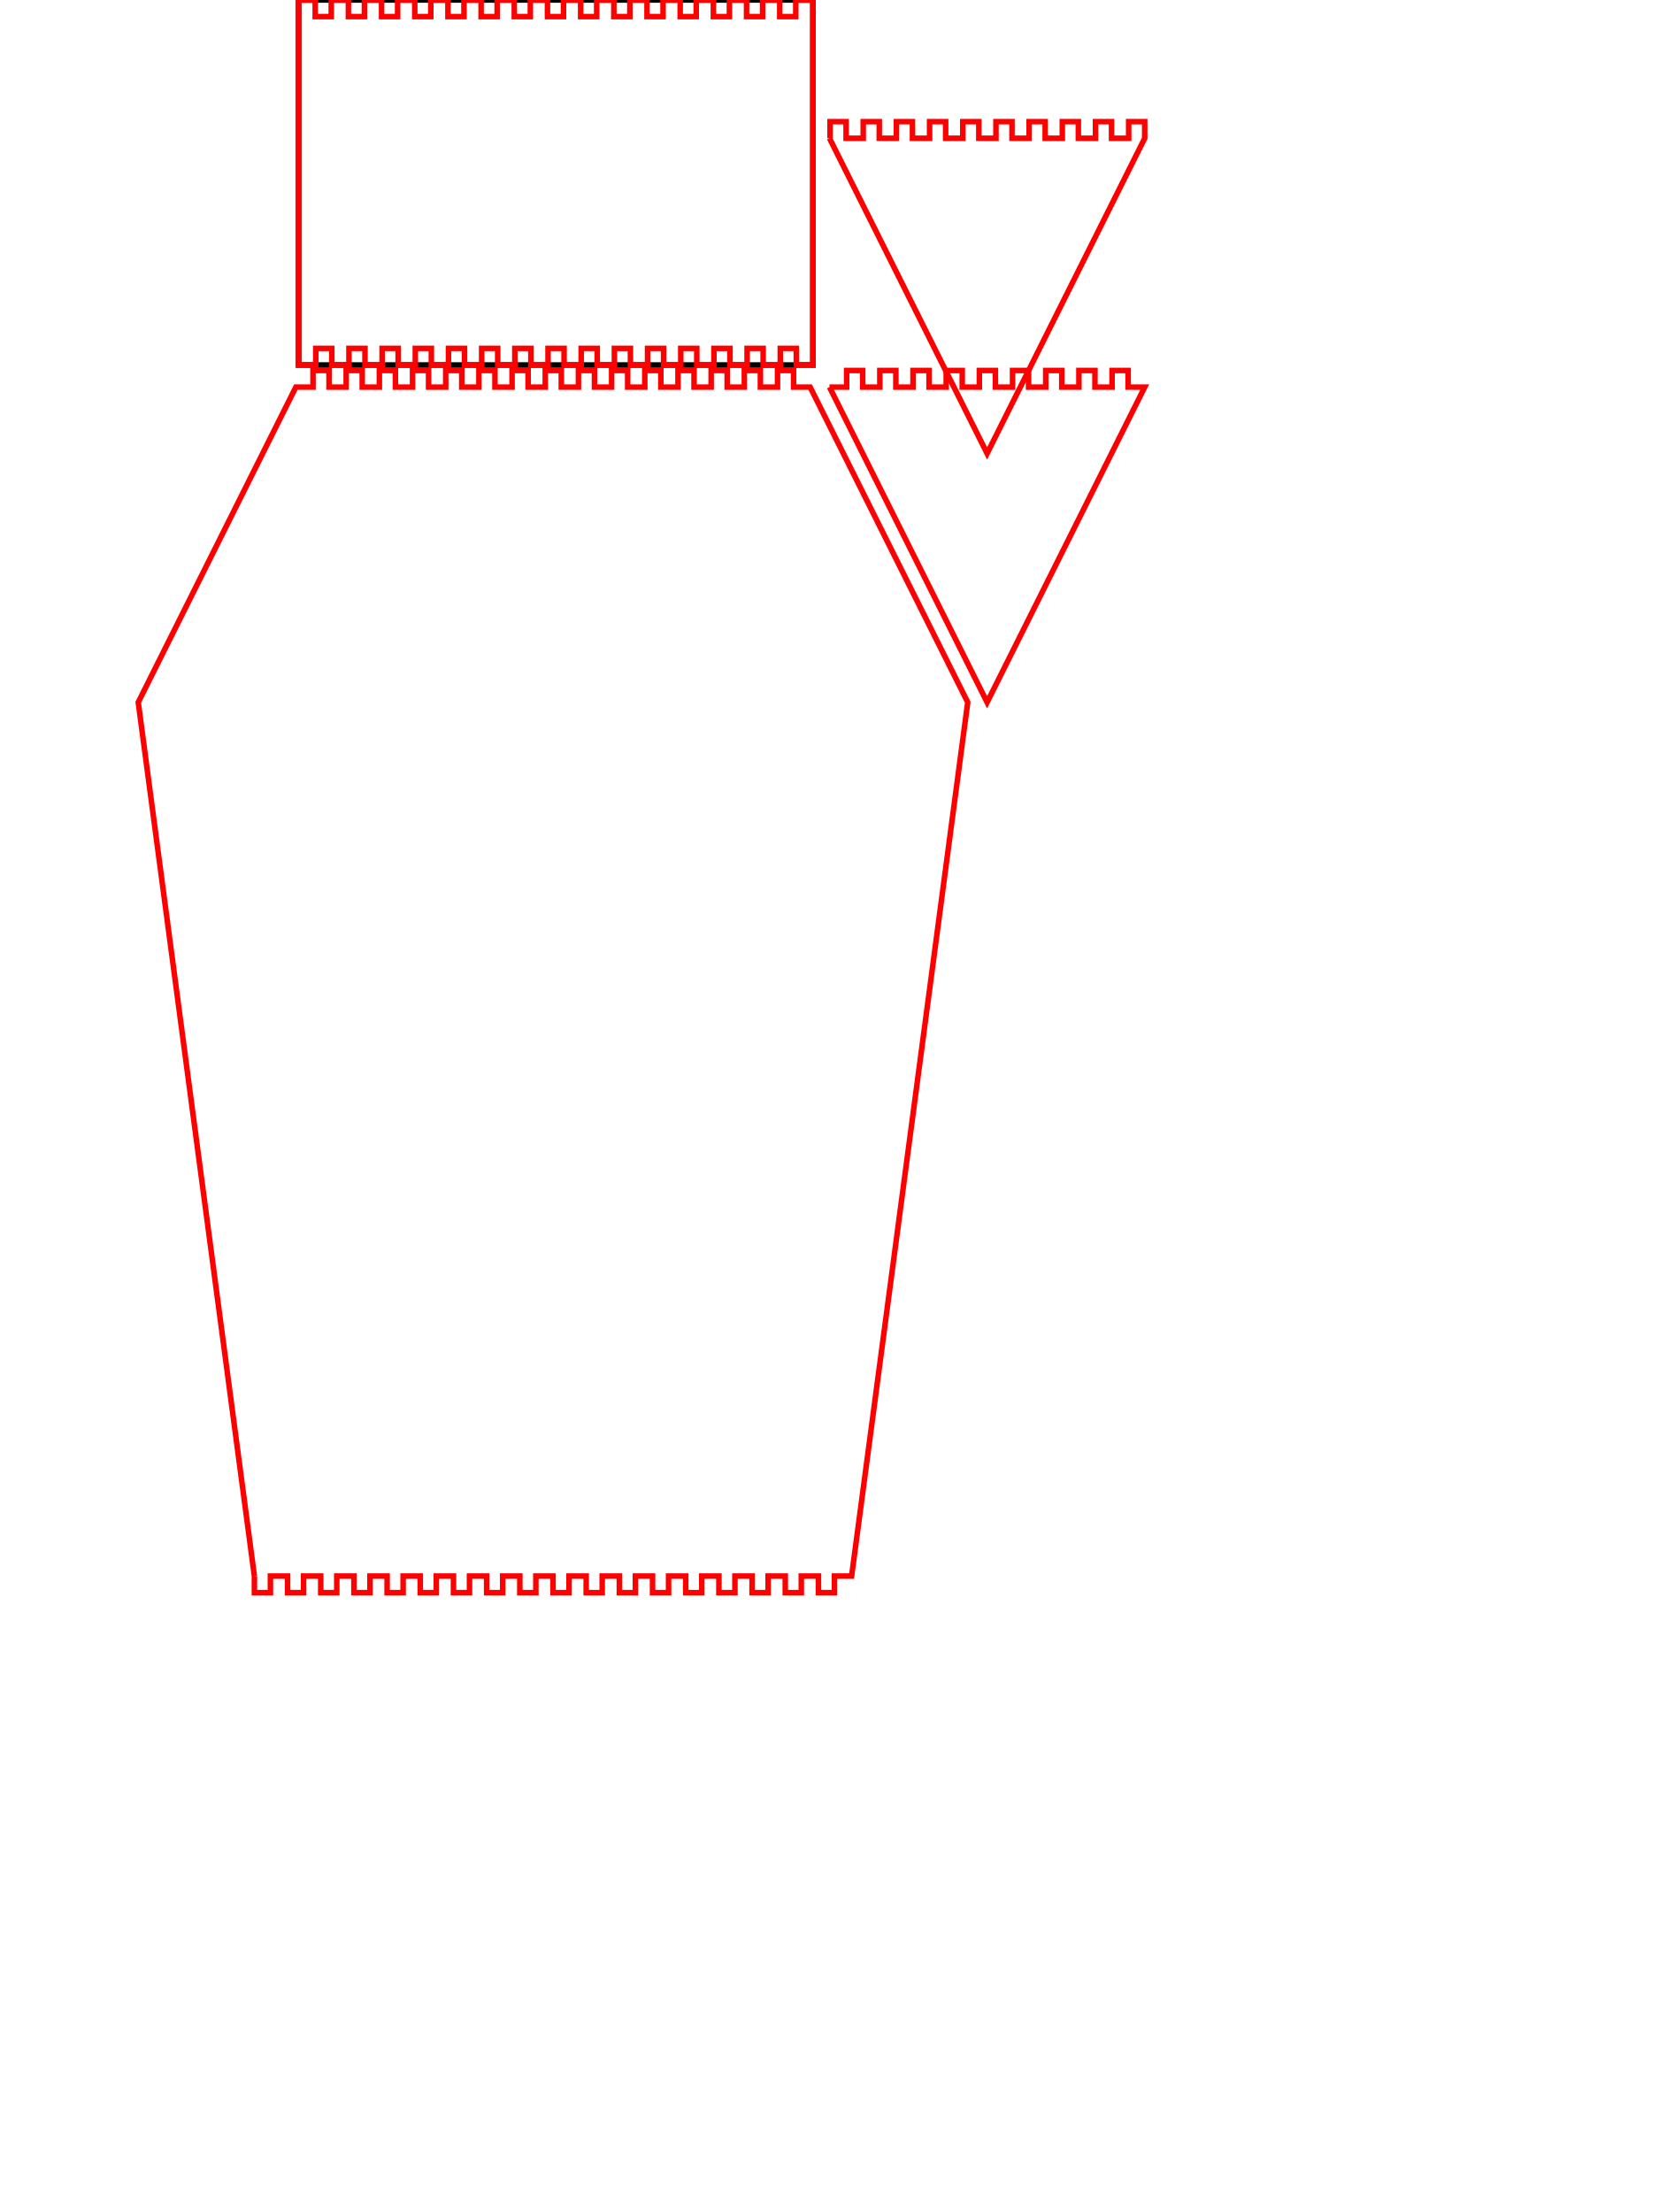
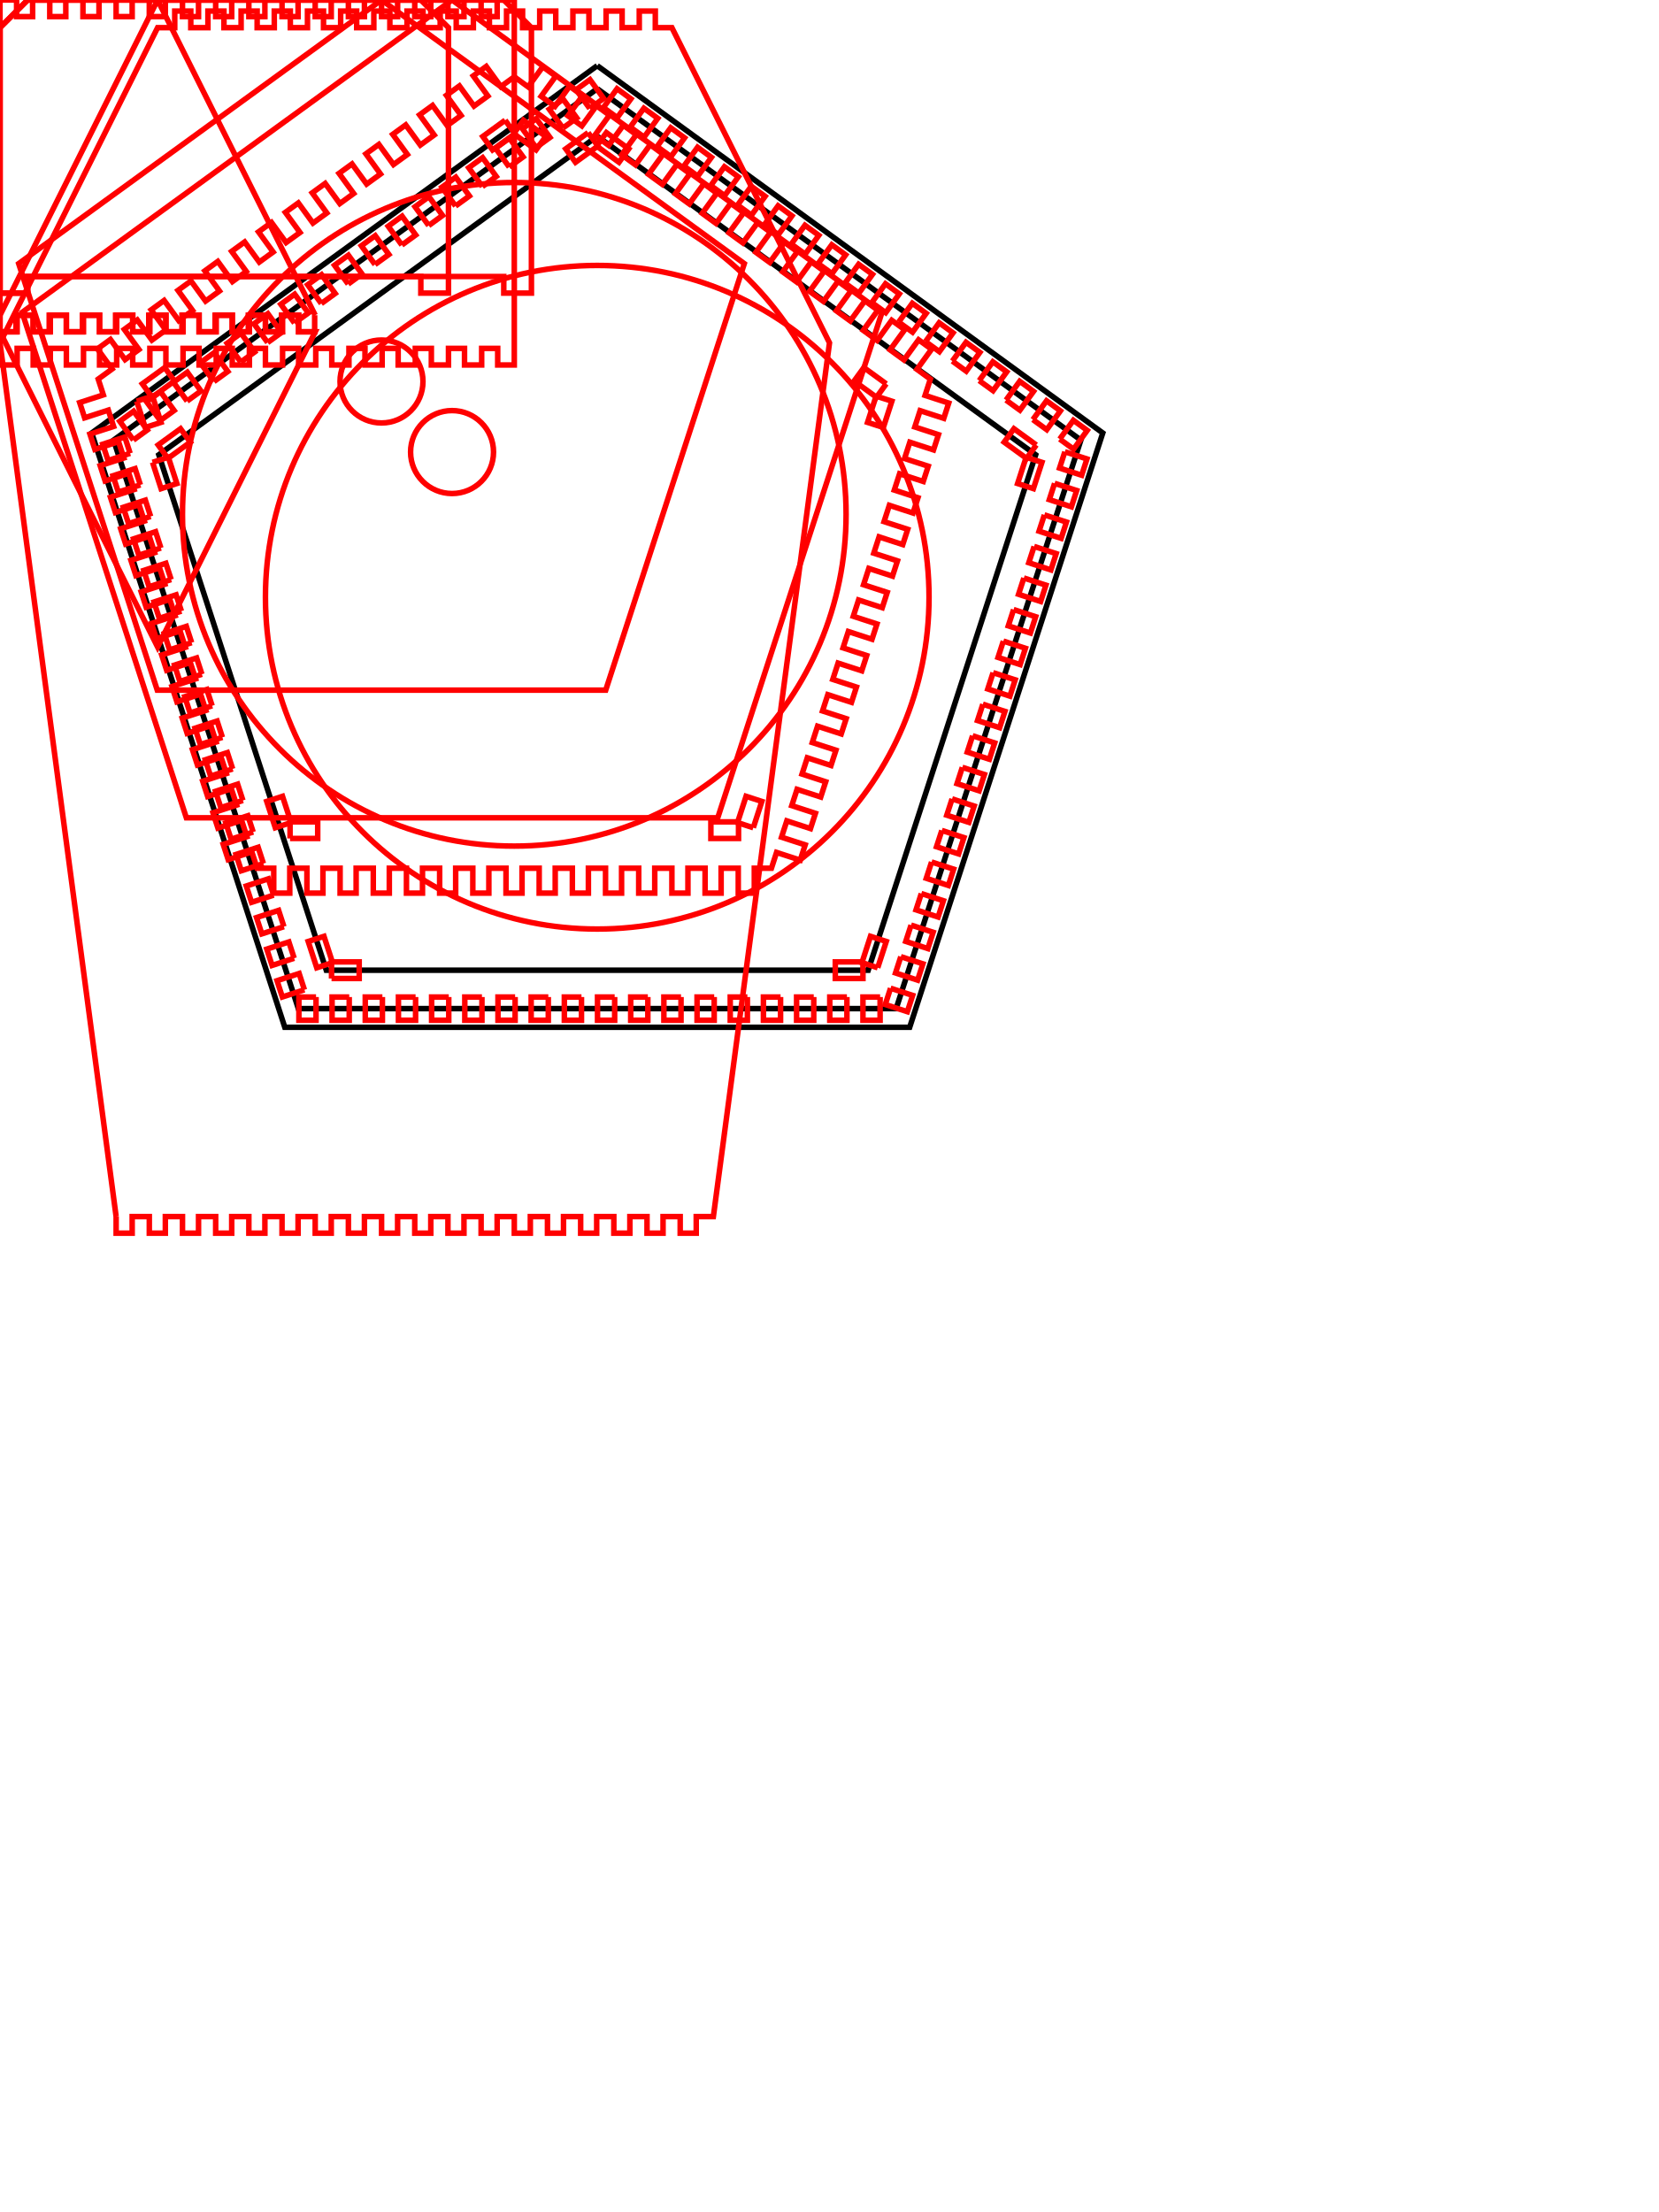
<svg width="300mm" height="400mm" version="1.1" viewBox="0 0 300 400">
-   <path d="M 46 285 L25 127 53.5 70 53.5 70 56.6 70 56.6 67 59.5 67 59.5 70 62.6 70 62.6 67 65.5 67 65.5 70 68.6 70 68.6 67 71.5 67 71.5 70 74.6 70 74.6 67 77.5 67 77.5 70 80.6 70 80.6 67 83.5 67 83.5 70 86.6 70 86.6 67 89.5 67 89.5 70 92.6 70 92.6 67 95.5 67 95.5 70 98.6 70 98.6 67 101.5 67 101.5 70 104.6 70 104.6 67 107.5 67 107.5 70 110.6 70 110.6 67 113.5 67 113.5 70 116.6 70 116.6 67 119.5 67 119.5 70 122.6 70 122.6 67 125.5 67 125.5 70 128.6 70 128.6 67 131.5 67 131.5 70 134.6 70 134.6 67 137.5 67 137.5 70 140.6 70 140.6 67 143.5 67 143.5 70 146.5 70 175 127 154 285 154 285 150.9 285 150.9 288 148 288 148 285 144.9 285 144.9 288 142 288 142 285 138.9 285 138.9 288 136 288 136 285 132.9 285 132.9 288 130 288 130 285 126.9 285 126.9 288 124 288 124 285 120.9 285 120.9 288 118 288 118 285 114.9 285 114.9 288 112 288 112 285 108.9 285 108.9 288 106 288 106 285 102.9 285 102.9 288 100 288 100 285 96.9 285 96.9 288 94 288 94 285 90.9 285 90.9 288 88 288 88 285 84.9 285 84.9 288 82 288 82 285 78.9 285 78.9 288 76 288 76 285 72.9 285 72.9 288 70 288 70 285 66.9 285 66.9 288 64 288 64 285 60.9 285 60.9 288 58 288 58 285 54.9 285 54.9 288 52 288 52 285 48.9 285 48.9 288 46 288 46 285 46 285" stroke="#ff0000" stroke-width="1mm" style="fill:none;stroke-width:1" />
-   <path d="M 150 70 L153.1 70 153.1 67 156 67 156 70 159.1 70 159.1 67 162 67 162 70 165.1 70 165.1 67 168 67 168 70 171.1 70 171.1 67 174 67 174 70 177.1 70 177.1 67 180 67 180 70 183.1 70 183.1 67 186 67 186 70 189.1 70 189.1 67 192 67 192 70 195.1 70 195.1 67 198 67 198 70 201.1 70 201.1 67 204 67 204 70 207 70 178.5 127 150 70" stroke="#ff0000" stroke-width="1mm" style="fill:none;stroke-width:1" />
-   <path d="M 150.1 25 L150.1 22 153 22 153 25 156.1 25 156.1 25 156.1 22 159 22 159 25 162.1 25 162.1 25 162.1 22 165 22 165 25 168.1 25 168.1 25 168.1 22 171 22 171 25 174.1 25 174.1 25 174.1 22 177 22 177 25 180.1 25 180.1 25 180.1 22 183 22 183 25 186.1 25 186.1 25 186.1 22 189 22 189 25 192.1 25 192.1 25 192.1 22 195 22 195 25 198.1 25 198.1 25 198.1 22 201 22 201 25 204.1 25 204.1 25 204.1 22 207 22 207 25 178.5 82 150 25" stroke="#ff0000" stroke-width="1mm" style="fill:none;stroke-width:1" />
-   <path d="M 54 0 L54 66 147 66 147 0 54 0" stroke="#000000" stroke-width="1mm" style="fill:none;stroke-width:1" />
-   <path d="M 54 0 L54 66 54 66 57.1 66 57.1 63 60 63 60 66 63.1 66 63.1 63 66 63 66 66 69.1 66 69.1 63 72 63 72 66 75.1 66 75.1 63 78 63 78 66 81.1 66 81.1 63 84 63 84 66 87.1 66 87.1 63 90 63 90 66 93.1 66 93.1 63 96 63 96 66 99.1 66 99.1 63 102 63 102 66 105.1 66 105.1 63 108 63 108 66 111.1 66 111.1 63 114 63 114 66 117.1 66 117.1 63 120 63 120 66 123.1 66 123.1 63 126 63 126 66 129.1 66 129.1 63 132 63 132 66 135.1 66 135.1 63 138 63 138 66 141.1 66 141.1 63 144 63 144 66 147 66 147 0 147 0 143.9 0 143.9 3 141 3 141 0 137.9 0 137.9 3 135 3 135 0 131.9 0 131.9 3 129 3 129 0 125.9 0 125.9 3 123 3 123 0 119.9 0 119.9 3 117 3 117 0 113.9 0 113.9 3 111 3 111 0 107.9 0 107.9 3 105 3 105 0 101.9 0 101.9 3 99 3 99 0 95.9 0 95.9 3 93 3 93 0 89.9 0 89.9 3 87 3 87 0 83.9 0 83.9 3 81 3 81 0 77.9 0 77.9 3 75 3 75 0 71.9 0 71.9 3 69 3 69 0 65.9 0 65.9 3 63 3 63 0 59.9 0 59.9 3 57 3 57 0 54 0" stroke="#ff0000" stroke-width="1mm" style="fill:none;stroke-width:1" />
+   <path d="M 108 11.876 L199.419 78.296 164.5 185.766 51.5 185.766 16.581 78.296 108 11.876" stroke="#000000" stroke-width="1mm" style="fill:none;stroke-width:1" />
+   <path d="M 108 16.045 L195.455 79.584 162.05 182.393 53.95 182.393 20.545 79.584 108 16.045" stroke="#000000" stroke-width="1mm" style="fill:none;stroke-width:1" />
+   <path d="M 108 24.636 L187.284 82.239 157 175.443 59 175.443 28.716 82.239 108 24.636" stroke="#000000" stroke-width="1mm" style="fill:none;stroke-width:1" />
+   <path d="M 109.112 19.448 L111.62 21.27 114.088 17.872 111.58 16.05 109.112 19.448" stroke="#ff0000" stroke-width="1mm" style="fill:none;stroke-width:1" />
+   <path d="M 113.966 22.975 L116.474 24.797 118.943 21.399 116.435 19.577 113.966 22.975" stroke="#ff0000" stroke-width="1mm" style="fill:none;stroke-width:1" />
+   <path d="M 118.82 26.502 L121.328 28.324 123.797 24.926 121.289 23.104 118.82 26.502" stroke="#ff0000" stroke-width="1mm" style="fill:none;stroke-width:1" />
+   <path d="M 123.674 30.028 L126.182 31.85 128.651 28.453 126.143 26.63 123.674 30.028" stroke="#ff0000" stroke-width="1mm" style="fill:none;stroke-width:1" />
+   <path d="M 128.528 33.555 L131.036 35.377 133.505 31.979 130.997 30.157 128.528 33.555" stroke="#ff0000" stroke-width="1mm" style="fill:none;stroke-width:1" />
+   <path d="M 133.382 37.082 L135.89 38.904 138.359 35.506 135.851 33.684 133.382 37.082" stroke="#ff0000" stroke-width="1mm" style="fill:none;stroke-width:1" />
+   <path d="M 138.236 40.608 L140.744 42.431 143.213 39.033 140.705 37.211 138.236 40.608" stroke="#ff0000" stroke-width="1mm" style="fill:none;stroke-width:1" />
+   <path d="M 143.091 44.135 L145.598 45.957 148.067 42.559 145.559 40.737 143.091 44.135" stroke="#ff0000" stroke-width="1mm" style="fill:none;stroke-width:1" />
+   <path d="M 147.945 47.662 L150.453 49.484 152.921 46.086 150.413 44.264 147.945 47.662" stroke="#ff0000" stroke-width="1mm" style="fill:none;stroke-width:1" />
+   <path d="M 152.799 51.189 L155.307 53.011 157.775 49.613 155.267 47.791 152.799 51.189" stroke="#ff0000" stroke-width="1mm" style="fill:none;stroke-width:1" />
+   <path d="M 157.653 54.715 L160.161 56.537 162.629 53.14 160.122 51.317 157.653 54.715" stroke="#ff0000" stroke-width="1mm" style="fill:none;stroke-width:1" />
+   <path d="M 162.507 58.242 L165.015 60.064 167.484 56.666 164.976 54.844 162.507 58.242" stroke="#ff0000" stroke-width="1mm" style="fill:none;stroke-width:1" />
+   <path d="M 167.361 61.769 L169.869 63.591 172.338 60.193 169.83 58.371 167.361 61.769" stroke="#ff0000" stroke-width="1mm" style="fill:none;stroke-width:1" />
+   <path d="M 172.215 65.295 L174.723 67.118 177.192 63.72 174.684 61.898 172.215 65.295" stroke="#ff0000" stroke-width="1mm" style="fill:none;stroke-width:1" />
+   <path d="M 177.069 68.822 L179.577 70.644 182.046 67.246 179.538 65.424 177.069 68.822" stroke="#ff0000" stroke-width="1mm" style="fill:none;stroke-width:1" />
+   <path d="M 181.923 72.349 L184.431 74.171 186.9 70.773 184.392 68.951 181.923 72.349" stroke="#ff0000" stroke-width="1mm" style="fill:none;stroke-width:1" />
+   <path d="M 186.777 75.876 L189.285 77.698 191.754 74.3 189.246 72.478 186.777 75.876" stroke="#ff0000" stroke-width="1mm" style="fill:none;stroke-width:1" />
+   <path d="M 191.632 79.402 L194.139 81.224 196.608 77.827 194.1 76.004 191.632 79.402" stroke="#ff0000" stroke-width="1mm" style="fill:none;stroke-width:1" />
+   <path d="M 107.888 26.409 L111.933 29.348 113.696 26.921 109.651 23.982 107.888 26.409" stroke="#ff0000" stroke-width="1mm" style="fill:none;stroke-width:1" />
+   <path d="M 187.396 80.467 L183.351 77.528 181.587 79.955 185.633 82.894 187.396 80.467" stroke="#ff0000" stroke-width="1mm" style="fill:none;stroke-width:1" />
+   <path d="M 192.561 81.693 L191.603 84.642 195.598 85.94 196.556 82.991 192.561 81.693" stroke="#ff0000" stroke-width="1mm" style="fill:none;stroke-width:1" />
+   <path d="M 190.707 87.4 L189.749 90.348 193.744 91.646 194.702 88.698 190.707 87.4" stroke="#ff0000" stroke-width="1mm" style="fill:none;stroke-width:1" />
+   <path d="M 188.853 93.106 L187.895 96.054 191.89 97.352 192.848 94.404 188.853 93.106" stroke="#ff0000" stroke-width="1mm" style="fill:none;stroke-width:1" />
+   <path d="M 186.999 98.812 L186.041 101.761 190.036 103.059 190.994 100.11 186.999 98.812" stroke="#ff0000" stroke-width="1mm" style="fill:none;stroke-width:1" />
+   <path d="M 185.145 104.519 L184.187 107.467 188.181 108.765 189.139 105.817 185.145 104.519" stroke="#ff0000" stroke-width="1mm" style="fill:none;stroke-width:1" />
+   <path d="M 183.291 110.225 L182.333 113.173 186.327 114.471 187.285 111.523 183.291 110.225" stroke="#ff0000" stroke-width="1mm" style="fill:none;stroke-width:1" />
+   <path d="M 181.437 115.931 L180.479 118.88 184.473 120.178 185.431 117.229 181.437 115.931" stroke="#ff0000" stroke-width="1mm" style="fill:none;stroke-width:1" />
+   <path d="M 179.583 121.638 L178.625 124.586 182.619 125.884 183.577 122.936 179.583 121.638" stroke="#ff0000" stroke-width="1mm" style="fill:none;stroke-width:1" />
+   <path d="M 177.729 127.344 L176.771 130.292 180.765 131.59 181.723 128.642 177.729 127.344" stroke="#ff0000" stroke-width="1mm" style="fill:none;stroke-width:1" />
+   <path d="M 175.874 133.05 L174.916 135.999 178.911 137.297 179.869 134.348 175.874 133.05" stroke="#ff0000" stroke-width="1mm" style="fill:none;stroke-width:1" />
+   <path d="M 174.02 138.757 L173.062 141.705 177.057 143.003 178.015 140.055 174.02 138.757" stroke="#ff0000" stroke-width="1mm" style="fill:none;stroke-width:1" />
+   <path d="M 172.166 144.463 L171.208 147.411 175.203 148.709 176.161 145.761 172.166 144.463" stroke="#ff0000" stroke-width="1mm" style="fill:none;stroke-width:1" />
+   <path d="M 170.312 150.169 L169.354 153.118 173.349 154.416 174.307 151.467 170.312 150.169" stroke="#ff0000" stroke-width="1mm" style="fill:none;stroke-width:1" />
+   <path d="M 168.458 155.876 L167.5 158.824 171.495 160.122 172.452 157.174 168.458 155.876" stroke="#ff0000" stroke-width="1mm" style="fill:none;stroke-width:1" />
+   <path d="M 166.604 161.582 L165.646 164.53 169.64 165.828 170.598 162.88 166.604 161.582" stroke="#ff0000" stroke-width="1mm" style="fill:none;stroke-width:1" />
+   <path d="M 164.75 167.288 L163.792 170.237 167.786 171.535 168.744 168.586 164.75 167.288" stroke="#ff0000" stroke-width="1mm" style="fill:none;stroke-width:1" />
+   <path d="M 162.896 172.995 L161.938 175.943 165.932 177.241 166.89 174.293 162.896 172.995" stroke="#ff0000" stroke-width="1mm" style="fill:none;stroke-width:1" />
+   <path d="M 161.042 178.701 L160.084 181.649 164.078 182.947 165.036 179.999 161.042 178.701" stroke="#ff0000" stroke-width="1mm" style="fill:none;stroke-width:1" />
+   <path d="M 185.563 82.68 L184.018 87.435 186.871 88.362 188.416 83.607 185.563 82.68" stroke="#ff0000" stroke-width="1mm" style="fill:none;stroke-width:1" />
+   <path d="M 158.72 175.002 L160.266 170.246 157.412 169.319 155.867 174.075 158.72 175.002" stroke="#ff0000" stroke-width="1mm" style="fill:none;stroke-width:1" />
+   <path d="M 159.15 180.293 L156.05 180.293 156.05 184.493 159.15 184.493 159.15 180.293" stroke="#ff0000" stroke-width="1mm" style="fill:none;stroke-width:1" />
+   <path d="M 153.15 180.293 L150.05 180.293 150.05 184.493 153.15 184.493 153.15 180.293" stroke="#ff0000" stroke-width="1mm" style="fill:none;stroke-width:1" />
+   <path d="M 147.15 180.293 L144.05 180.293 144.05 184.493 147.15 184.493 147.15 180.293" stroke="#ff0000" stroke-width="1mm" style="fill:none;stroke-width:1" />
+   <path d="M 141.15 180.293 L138.05 180.293 138.05 184.493 141.15 184.493 141.15 180.293" stroke="#ff0000" stroke-width="1mm" style="fill:none;stroke-width:1" />
+   <path d="M 135.15 180.293 L132.05 180.293 132.05 184.493 135.15 184.493 135.15 180.293" stroke="#ff0000" stroke-width="1mm" style="fill:none;stroke-width:1" />
+   <path d="M 129.15 180.293 L126.05 180.293 126.05 184.493 129.15 184.493 129.15 180.293" stroke="#ff0000" stroke-width="1mm" style="fill:none;stroke-width:1" />
+   <path d="M 123.15 180.293 L120.05 180.293 120.05 184.493 123.15 184.493 123.15 180.293" stroke="#ff0000" stroke-width="1mm" style="fill:none;stroke-width:1" />
+   <path d="M 117.15 180.293 L114.05 180.293 114.05 184.493 117.15 184.493 117.15 180.293" stroke="#ff0000" stroke-width="1mm" style="fill:none;stroke-width:1" />
+   <path d="M 111.15 180.293 L108.05 180.293 108.05 184.493 111.15 184.493 111.15 180.293" stroke="#ff0000" stroke-width="1mm" style="fill:none;stroke-width:1" />
+   <path d="M 105.15 180.293 L102.05 180.293 102.05 184.493 105.15 184.493 105.15 180.293" stroke="#ff0000" stroke-width="1mm" style="fill:none;stroke-width:1" />
+   <path d="M 99.15 180.293 L96.05 180.293 96.05 184.493 99.15 184.493 99.15 180.293" stroke="#ff0000" stroke-width="1mm" style="fill:none;stroke-width:1" />
+   <path d="M 93.15 180.293 L90.05 180.293 90.05 184.493 93.15 184.493 93.15 180.293" stroke="#ff0000" stroke-width="1mm" style="fill:none;stroke-width:1" />
+   <path d="M 87.15 180.293 L84.05 180.293 84.05 184.493 87.15 184.493 87.15 180.293" stroke="#ff0000" stroke-width="1mm" style="fill:none;stroke-width:1" />
+   <path d="M 81.15 180.293 L78.05 180.293 78.05 184.493 81.15 184.493 81.15 180.293" stroke="#ff0000" stroke-width="1mm" style="fill:none;stroke-width:1" />
+   <path d="M 75.15 180.293 L72.05 180.293 72.05 184.493 75.15 184.493 75.15 180.293" stroke="#ff0000" stroke-width="1mm" style="fill:none;stroke-width:1" />
+   <path d="M 69.15 180.293 L66.05 180.293 66.05 184.493 69.15 184.493 69.15 180.293" stroke="#ff0000" stroke-width="1mm" style="fill:none;stroke-width:1" />
+   <path d="M 63.15 180.293 L60.05 180.293 60.05 184.493 63.15 184.493 63.15 180.293" stroke="#ff0000" stroke-width="1mm" style="fill:none;stroke-width:1" />
+   <path d="M 57.15 180.293 L54.05 180.293 54.05 184.493 57.15 184.493 57.15 180.293" stroke="#ff0000" stroke-width="1mm" style="fill:none;stroke-width:1" />
+   <path d="M 156.049 173.943 L151.049 173.943 151.049 176.943 156.049 176.943 156.049 173.943" stroke="#ff0000" stroke-width="1mm" style="fill:none;stroke-width:1" />
+   <path d="M 59.951 176.943 L64.951 176.943 64.951 173.943 59.951 173.943 59.951 176.943" stroke="#ff0000" stroke-width="1mm" style="fill:none;stroke-width:1" />
+   <path d="M 55.051 178.986 L54.093 176.038 50.099 177.336 51.057 180.284 55.051 178.986" stroke="#ff0000" stroke-width="1mm" style="fill:none;stroke-width:1" />
+   <path d="M 53.197 173.28 L52.239 170.332 48.245 171.63 49.203 174.578 53.197 173.28" stroke="#ff0000" stroke-width="1mm" style="fill:none;stroke-width:1" />
+   <path d="M 51.343 167.574 L50.385 164.625 46.39 165.923 47.348 168.872 51.343 167.574" stroke="#ff0000" stroke-width="1mm" style="fill:none;stroke-width:1" />
+   <path d="M 49.489 161.867 L48.531 158.919 44.536 160.217 45.494 163.165 49.489 161.867" stroke="#ff0000" stroke-width="1mm" style="fill:none;stroke-width:1" />
+   <path d="M 47.635 156.161 L46.677 153.213 42.682 154.511 43.64 157.459 47.635 156.161" stroke="#ff0000" stroke-width="1mm" style="fill:none;stroke-width:1" />
+   <path d="M 45.781 150.455 L44.823 147.506 40.828 148.804 41.786 151.753 45.781 150.455" stroke="#ff0000" stroke-width="1mm" style="fill:none;stroke-width:1" />
+   <path d="M 43.926 144.748 L42.969 141.8 38.974 143.098 39.932 146.046 43.926 144.748" stroke="#ff0000" stroke-width="1mm" style="fill:none;stroke-width:1" />
+   <path d="M 42.072 139.042 L41.114 136.094 37.12 137.392 38.078 140.34 42.072 139.042" stroke="#ff0000" stroke-width="1mm" style="fill:none;stroke-width:1" />
+   <path d="M 40.218 133.336 L39.26 130.387 35.266 131.685 36.224 134.634 40.218 133.336" stroke="#ff0000" stroke-width="1mm" style="fill:none;stroke-width:1" />
+   <path d="M 38.364 127.629 L37.406 124.681 33.412 125.979 34.37 128.927 38.364 127.629" stroke="#ff0000" stroke-width="1mm" style="fill:none;stroke-width:1" />
+   <path d="M 36.51 121.923 L35.552 118.975 31.558 120.273 32.516 123.221 36.51 121.923" stroke="#ff0000" stroke-width="1mm" style="fill:none;stroke-width:1" />
+   <path d="M 34.656 116.217 L33.698 113.268 29.704 114.566 30.662 117.515 34.656 116.217" stroke="#ff0000" stroke-width="1mm" style="fill:none;stroke-width:1" />
+   <path d="M 32.802 110.51 L31.844 107.562 27.849 108.86 28.807 111.808 32.802 110.51" stroke="#ff0000" stroke-width="1mm" style="fill:none;stroke-width:1" />
+   <path d="M 30.948 104.804 L29.99 101.856 25.995 103.154 26.953 106.102 30.948 104.804" stroke="#ff0000" stroke-width="1mm" style="fill:none;stroke-width:1" />
+   <path d="M 29.094 99.098 L28.136 96.149 24.141 97.447 25.099 100.396 29.094 99.098" stroke="#ff0000" stroke-width="1mm" style="fill:none;stroke-width:1" />
+   <path d="M 27.24 93.391 L26.282 90.443 22.287 91.741 23.245 94.689 27.24 93.391" stroke="#ff0000" stroke-width="1mm" style="fill:none;stroke-width:1" />
+   <path d="M 25.385 87.685 L24.427 84.737 20.433 86.035 21.391 88.983 25.385 87.685" stroke="#ff0000" stroke-width="1mm" style="fill:none;stroke-width:1" />
+   <path d="M 23.531 81.979 L22.573 79.03 18.579 80.328 19.537 83.277 23.531 81.979" stroke="#ff0000" stroke-width="1mm" style="fill:none;stroke-width:1" />
+   <path d="M 60.133 174.075 L58.588 169.319 55.734 170.246 57.28 175.002 60.133 174.075" stroke="#ff0000" stroke-width="1mm" style="fill:none;stroke-width:1" />
+   <path d="M 27.584 83.607 L29.129 88.362 31.982 87.435 30.437 82.68 27.584 83.607" stroke="#ff0000" stroke-width="1mm" style="fill:none;stroke-width:1" />
+   <path d="M 24.126 79.579 L26.634 77.756 24.165 74.359 21.657 76.181 24.126 79.579" stroke="#ff0000" stroke-width="1mm" style="fill:none;stroke-width:1" />
+   <path d="M 28.98 76.052 L31.488 74.23 29.019 70.832 26.511 72.654 28.98 76.052" stroke="#ff0000" stroke-width="1mm" style="fill:none;stroke-width:1" />
+   <path d="M 33.834 72.525 L36.342 70.703 33.873 67.305 31.365 69.127 33.834 72.525" stroke="#ff0000" stroke-width="1mm" style="fill:none;stroke-width:1" />
+   <path d="M 38.688 68.998 L41.196 67.176 38.727 63.778 36.219 65.601 38.688 68.998" stroke="#ff0000" stroke-width="1mm" style="fill:none;stroke-width:1" />
+   <path d="M 43.542 65.472 L46.05 63.65 43.581 60.252 41.073 62.074 43.542 65.472" stroke="#ff0000" stroke-width="1mm" style="fill:none;stroke-width:1" />
+   <path d="M 48.396 61.945 L50.904 60.123 48.436 56.725 45.928 58.547 48.396 61.945" stroke="#ff0000" stroke-width="1mm" style="fill:none;stroke-width:1" />
+   <path d="M 53.25 58.418 L55.758 56.596 53.29 53.198 50.782 55.02 53.25 58.418" stroke="#ff0000" stroke-width="1mm" style="fill:none;stroke-width:1" />
+   <path d="M 58.104 54.892 L60.612 53.069 58.144 49.672 55.636 51.494 58.104 54.892" stroke="#ff0000" stroke-width="1mm" style="fill:none;stroke-width:1" />
+   <path d="M 62.959 51.365 L65.467 49.543 62.998 46.145 60.49 47.967 62.959 51.365" stroke="#ff0000" stroke-width="1mm" style="fill:none;stroke-width:1" />
+   <path d="M 67.813 47.838 L70.321 46.016 67.852 42.618 65.344 44.44 67.813 47.838" stroke="#ff0000" stroke-width="1mm" style="fill:none;stroke-width:1" />
+   <path d="M 72.667 44.311 L75.175 42.489 72.706 39.091 70.198 40.914 72.667 44.311" stroke="#ff0000" stroke-width="1mm" style="fill:none;stroke-width:1" />
+   <path d="M 77.521 40.785 L80.029 38.963 77.56 35.565 75.052 37.387 77.521 40.785" stroke="#ff0000" stroke-width="1mm" style="fill:none;stroke-width:1" />
+   <path d="M 82.375 37.258 L84.883 35.436 82.414 32.038 79.906 33.86 82.375 37.258" stroke="#ff0000" stroke-width="1mm" style="fill:none;stroke-width:1" />
+   <path d="M 87.229 33.731 L89.737 31.909 87.268 28.511 84.76 30.333 87.229 33.731" stroke="#ff0000" stroke-width="1mm" style="fill:none;stroke-width:1" />
+   <path d="M 92.083 30.205 L94.591 28.382 92.122 24.985 89.614 26.807 92.083 30.205" stroke="#ff0000" stroke-width="1mm" style="fill:none;stroke-width:1" />
+   <path d="M 96.937 26.678 L99.445 24.856 96.977 21.458 94.469 23.28 96.937 26.678" stroke="#ff0000" stroke-width="1mm" style="fill:none;stroke-width:1" />
+   <path d="M 101.791 23.151 L104.299 21.329 101.831 17.931 99.323 19.753 101.791 23.151" stroke="#ff0000" stroke-width="1mm" style="fill:none;stroke-width:1" />
+   <path d="M 106.645 19.624 L109.153 17.802 106.685 14.404 104.177 16.227 106.645 19.624" stroke="#ff0000" stroke-width="1mm" style="fill:none;stroke-width:1" />
+   <path d="M 30.367 82.894 L34.413 79.955 32.649 77.528 28.604 80.467 30.367 82.894" stroke="#ff0000" stroke-width="1mm" style="fill:none;stroke-width:1" />
+   <path d="M 106.349 23.982 L102.304 26.921 104.067 29.348 108.112 26.409 106.349 23.982" stroke="#ff0000" stroke-width="1mm" style="fill:none;stroke-width:1" />
+   <path d="M 5 0 L91.098 0 96.098 5 96.098 53 91.098 53 91.098 50 5 50 5 53 0 53 0 5 5 0" stroke="#ff0000" stroke-width="1mm" style="fill:none;stroke-width:1" />
+   <path d="M 81.746 0 L159.491 56.485 129.795 147.879 33.697 147.879 4.001 56.485 81.746 0" stroke="#ff0000" stroke-width="1mm" style="fill:none;stroke-width:1" />
+   <path d="M 93 13.889 L95.508 15.712 98.153 12.071 100.499 13.776 97.854 17.416 100.362 19.238 103.007 15.598 105.353 17.302 102.708 20.943 105.216 22.765 107.861 19.124 110.207 20.829 107.562 24.47 110.07 26.292 112.715 22.651 115.061 24.356 112.416 27.996 114.924 29.818 117.569 26.178 119.916 27.882 117.271 31.523 119.778 33.345 122.423 29.705 124.77 31.409 122.125 35.05 124.633 36.872 127.278 33.231 129.624 34.936 126.979 38.576 129.487 40.399 132.132 36.758 134.478 38.463 131.833 42.103 134.341 43.925 136.986 40.285 139.332 41.989 136.687 45.63 139.195 47.452 141.84 43.811 144.186 45.516 141.541 49.157 144.049 50.979 146.694 47.338 149.04 49.043 146.395 52.683 148.903 54.505 151.548 50.865 153.894 52.569 151.249 56.21 153.757 58.032 156.402 54.392 158.748 56.096 156.103 59.737 158.611 61.559 161.256 57.918 163.602 59.623 160.957 63.263 163.465 65.086 166.11 61.445 168.457 63.15 165.812 66.79 168.239 68.554 168.239 68.554 167.281 71.502 171.56 72.892 170.664 75.65 166.384 74.26 165.427 77.208 169.706 78.599 168.81 81.357 164.53 79.966 163.572 82.914 167.852 84.305 166.956 87.063 162.676 85.673 161.718 88.621 165.998 90.011 165.102 92.769 160.822 91.379 159.864 94.327 164.144 95.718 163.248 98.476 158.968 97.085 158.01 100.033 162.29 101.424 161.394 104.182 157.114 102.792 156.156 105.74 160.436 107.13 159.54 109.888 155.26 108.498 154.302 111.446 158.582 112.837 157.686 115.595 153.406 114.204 152.448 117.152 156.728 118.543 155.831 121.301 151.552 119.911 150.594 122.859 154.873 124.249 153.977 127.007 149.698 125.617 148.74 128.565 153.019 129.956 152.123 132.714 147.843 131.323 146.886 134.272 151.165 135.662 150.269 138.42 145.989 137.03 145.031 139.978 149.311 141.368 148.415 144.126 144.135 142.736 143.177 145.684 147.457 147.075 146.561 149.833 142.281 148.442 141.323 151.391 145.603 152.781 144.707 155.539 140.427 154.149 139.5 157.002 139.5 157.002 136.4 157.002 136.4 161.502 133.5 161.502 133.5 157.002 130.4 157.002 130.4 161.502 127.5 161.502 127.5 157.002 124.4 157.002 124.4 161.502 121.5 161.502 121.5 157.002 118.4 157.002 118.4 161.502 115.5 161.502 115.5 157.002 112.4 157.002 112.4 161.502 109.5 161.502 109.5 157.002 106.4 157.002 106.4 161.502 103.5 161.502 103.5 157.002 100.4 157.002 100.4 161.502 97.5 161.502 97.5 157.002 94.4 157.002 94.4 161.502 91.5 161.502 91.5 157.002 88.4 157.002 88.4 161.502 85.5 161.502 85.5 157.002 82.4 157.002 82.4 161.502 79.5 161.502 79.5 157.002 76.4 157.002 76.4 161.502 73.5 161.502 73.5 157.002 70.4 157.002 70.4 161.502 67.5 161.502 67.5 157.002 64.4 157.002 64.4 161.502 61.5 161.502 61.5 157.002 58.4 157.002 58.4 161.502 55.5 161.502 55.5 157.002 52.4 157.002 52.4 161.502 49.5 161.502 49.5 157.002 46.5 157.002 46.5 157.002 45.542 154.053 41.262 155.444 40.366 152.686 44.646 151.295 43.688 148.347 39.408 149.738 38.512 146.98 42.792 145.589 41.834 142.641 37.554 144.031 36.658 141.273 40.938 139.883 39.98 136.934 35.7 138.325 34.804 135.567 39.084 134.176 38.126 131.228 33.846 132.619 32.95 129.861 37.229 128.47 36.272 125.522 31.992 126.912 31.096 124.154 35.375 122.764 34.417 119.815 30.138 121.206 29.242 118.448 33.521 117.057 32.563 114.109 28.284 115.5 27.387 112.742 31.667 111.351 30.709 108.403 26.429 109.793 25.533 107.035 29.813 105.645 28.855 102.696 24.575 104.087 23.679 101.329 27.959 99.938 27.001 96.99 22.721 98.381 21.825 95.623 26.105 94.232 25.147 91.284 20.867 92.674 19.971 89.916 24.251 88.526 23.293 85.577 19.013 86.968 18.117 84.21 22.397 82.819 21.439 79.871 17.159 81.262 16.263 78.504 20.543 77.113 19.585 74.165 15.305 75.555 14.409 72.797 18.688 71.407 17.761 68.554 17.761 68.554 20.269 66.731 17.624 63.091 19.97 61.386 22.616 65.027 25.123 63.205 22.478 59.564 24.825 57.86 27.47 61.5 29.978 59.678 27.333 56.037 29.679 54.333 32.324 57.973 34.832 56.151 32.187 52.511 34.533 50.806 37.178 54.447 39.686 52.625 37.041 48.984 39.387 47.279 42.032 50.92 44.54 49.098 41.895 45.457 44.241 43.753 46.886 47.393 49.394 45.571 46.749 41.931 49.095 40.226 51.74 43.867 54.248 42.044 51.603 38.404 53.949 36.699 56.594 40.34 59.102 38.518 56.457 34.877 58.803 33.173 61.448 36.813 63.956 34.991 61.311 31.35 63.657 29.646 66.302 33.286 68.81 31.464 66.165 27.824 68.512 26.119 71.157 29.76 73.664 27.938 71.019 24.297 73.366 22.592 76.011 26.233 78.519 24.411 75.874 20.77 78.22 19.066 80.865 22.706 83.373 20.884 80.728 17.244 83.074 15.539 85.719 19.18 88.227 17.357 85.582 13.717 87.928 12.012 90.573 15.653 93 13.889" stroke="#ff0000" stroke-width="1mm" style="fill:none;stroke-width:1" />
+   <path d="M 92.888 24.169 L96.933 27.107 98.696 24.68 94.651 21.741 92.888 24.169" stroke="#ff0000" stroke-width="1mm" style="fill:none;stroke-width:1" />
+   <path d="M 160.261 69.41 L156.216 66.471 154.452 68.898 158.497 71.837 160.261 69.41" stroke="#ff0000" stroke-width="1mm" style="fill:none;stroke-width:1" />
+   <path d="M 158.428 71.623 L156.883 76.378 159.736 77.305 161.281 72.55 158.428 71.623" stroke="#ff0000" stroke-width="1mm" style="fill:none;stroke-width:1" />
+   <path d="M 136.22 149.679 L137.766 144.924 134.912 143.997 133.367 148.752 136.22 149.679" stroke="#ff0000" stroke-width="1mm" style="fill:none;stroke-width:1" />
+   <path d="M 133.549 148.62 L128.549 148.62 128.549 151.62 133.549 151.62 133.549 148.62" stroke="#ff0000" stroke-width="1mm" style="fill:none;stroke-width:1" />
+   <path d="M 52.451 151.62 L57.451 151.62 57.451 148.62 52.451 148.62 52.451 151.62" stroke="#ff0000" stroke-width="1mm" style="fill:none;stroke-width:1" />
+   <path d="M 52.633 148.752 L51.088 143.997 48.234 144.924 49.78 149.679 52.633 148.752" stroke="#ff0000" stroke-width="1mm" style="fill:none;stroke-width:1" />
+   <path d="M 24.719 72.55 L26.264 77.305 29.117 76.378 27.572 71.623 24.719 72.55" stroke="#ff0000" stroke-width="1mm" style="fill:none;stroke-width:1" />
+   <path d="M 27.503 71.837 L31.548 68.898 29.784 66.471 25.739 69.41 27.503 71.837" stroke="#ff0000" stroke-width="1mm" style="fill:none;stroke-width:1" />
+   <path d="M 91.349 21.741 L87.304 24.68 89.067 27.107 93.112 24.169 91.349 21.741" stroke="#ff0000" stroke-width="1mm" style="fill:none;stroke-width:1" />
+   <path d="M 5 0 L76.098 0 81.098 5 81.098 53 76.098 53 76.098 50 5 50 5 53 0 53 0 5 5 0" stroke="#ff0000" stroke-width="1mm" style="fill:none;stroke-width:1" />
+   <path d="M 68.986 0 L134.596 47.668 109.535 124.797 28.437 124.797 3.376 47.668 68.986 0" stroke="#ff0000" stroke-width="1mm" style="fill:none;stroke-width:1" />
+   <path d="M 56.9 57 L56.9 60 54 60 54 57 50.9 57 50.9 57 50.9 60 48 60 48 57 44.9 57 44.9 57 44.9 60 42 60 42 57 38.9 57 38.9 57 38.9 60 36 60 36 57 32.9 57 32.9 57 32.9 60 30 60 30 57 26.9 57 26.9 57 26.9 60 24 60 24 57 20.9 57 20.9 57 20.9 60 18 60 18 57 14.9 57 14.9 57 14.9 60 12 60 12 57 8.9 57 8.9 57 8.9 60 6 60 6 57 2.9 57 2.9 57 2.9 60 0 60 0 57 28.5 0 57 57" stroke="#ff0000" stroke-width="1mm" style="fill:none;stroke-width:1" />
+   <path d="M 0 60 L3.1 60 3.1 57 6 57 6 60 9.1 60 9.1 57 12 57 12 60 15.1 60 15.1 57 18 57 18 60 21.1 60 21.1 57 24 57 24 60 27.1 60 27.1 57 30 57 30 60 33.1 60 33.1 57 36 57 36 60 39.1 60 39.1 57 42 57 42 60 45.1 60 45.1 57 48 57 48 60 51.1 60 51.1 57 54 57 54 60 57 60 28.5 117 0 60" stroke="#ff0000" stroke-width="1mm" style="fill:none;stroke-width:1" />
+   <path d="M 0 0 L0 66 0 66 3.1 66 3.1 63 6 63 6 66 9.1 66 9.1 63 12 63 12 66 15.1 66 15.1 63 18 63 18 66 21.1 66 21.1 63 24 63 24 66 27.1 66 27.1 63 30 63 30 66 33.1 66 33.1 63 36 63 36 66 39.1 66 39.1 63 42 63 42 66 45.1 66 45.1 63 48 63 48 66 51.1 66 51.1 63 54 63 54 66 57.1 66 57.1 63 60 63 60 66 63.1 66 63.1 63 66 63 66 66 69.1 66 69.1 63 72 63 72 66 75.1 66 75.1 63 78 63 78 66 81.1 66 81.1 63 84 63 84 66 87.1 66 87.1 63 90 63 90 66 93 66 93 0 93 0 89.9 0 89.9 3 87 3 87 0 83.9 0 83.9 3 81 3 81 0 77.9 0 77.9 3 75 3 75 0 71.9 0 71.9 3 69 3 69 0 65.9 0 65.9 3 63 3 63 0 59.9 0 59.9 3 57 3 57 0 53.9 0 53.9 3 51 3 51 0 47.9 0 47.9 3 45 3 45 0 41.9 0 41.9 3 39 3 39 0 35.9 0 35.9 3 33 3 33 0 29.9 0 29.9 3 27 3 27 0 23.9 0 23.9 3 21 3 21 0 17.9 0 17.9 3 15 3 15 0 11.9 0 11.9 3 9 3 9 0 5.9 0 5.9 3 3 3 3 0 0 0" stroke="#ff0000" stroke-width="1mm" style="fill:none;stroke-width:1" />
+   <path d="M 21 220 L0 62 28.5 5 28.5 5 31.6 5 31.6 2 34.5 2 34.5 5 37.6 5 37.6 2 40.5 2 40.5 5 43.6 5 43.6 2 46.5 2 46.5 5 49.6 5 49.6 2 52.5 2 52.5 5 55.6 5 55.6 2 58.5 2 58.5 5 61.6 5 61.6 2 64.5 2 64.5 5 67.6 5 67.6 2 70.5 2 70.5 5 73.6 5 73.6 2 76.5 2 76.5 5 79.6 5 79.6 2 82.5 2 82.5 5 85.6 5 85.6 2 88.5 2 88.5 5 91.6 5 91.6 2 94.5 2 94.5 5 97.6 5 97.6 2 100.5 2 100.5 5 103.6 5 103.6 2 106.5 2 106.5 5 109.6 5 109.6 2 112.5 2 112.5 5 115.6 5 115.6 2 118.5 2 118.5 5 121.5 5 150 62 129 220 129 220 125.9 220 125.9 223 123 223 123 220 119.9 220 119.9 223 117 223 117 220 113.9 220 113.9 223 111 223 111 220 107.9 220 107.9 223 105 223 105 220 101.9 220 101.9 223 99 223 99 220 95.9 220 95.9 223 93 223 93 220 89.9 220 89.9 223 87 223 87 220 83.9 220 83.9 223 81 223 81 220 77.9 220 77.9 223 75 223 75 220 71.9 220 71.9 223 69 223 69 220 65.9 220 65.9 223 63 223 63 220 59.9 220 59.9 223 57 223 57 220 53.9 220 53.9 223 51 223 51 220 47.9 220 47.9 223 45 223 45 220 41.9 220 41.9 223 39 223 39 220 35.9 220 35.9 223 33 223 33 220 29.9 220 29.9 223 27 223 27 220 23.9 220 23.9 223 21 223 21 220 21 220" stroke="#ff0000" stroke-width="1mm" style="fill:none;stroke-width:1" />
+   <circle cx="108" cy="108" r="60" stroke="#ff0000" stroke-width="1mm" style="fill:none;stroke-width:1" />
+   <circle cx="81.746" cy="81.746" r="7.5" stroke="#ff0000" stroke-width="1mm" style="fill:none;stroke-width:1" />
+   <circle cx="93" cy="93" r="60" stroke="#ff0000" stroke-width="1mm" style="fill:none;stroke-width:1" />
+   <circle cx="68.986" cy="68.986" r="7.5" stroke="#ff0000" stroke-width="1mm" style="fill:none;stroke-width:1" />
</svg>
